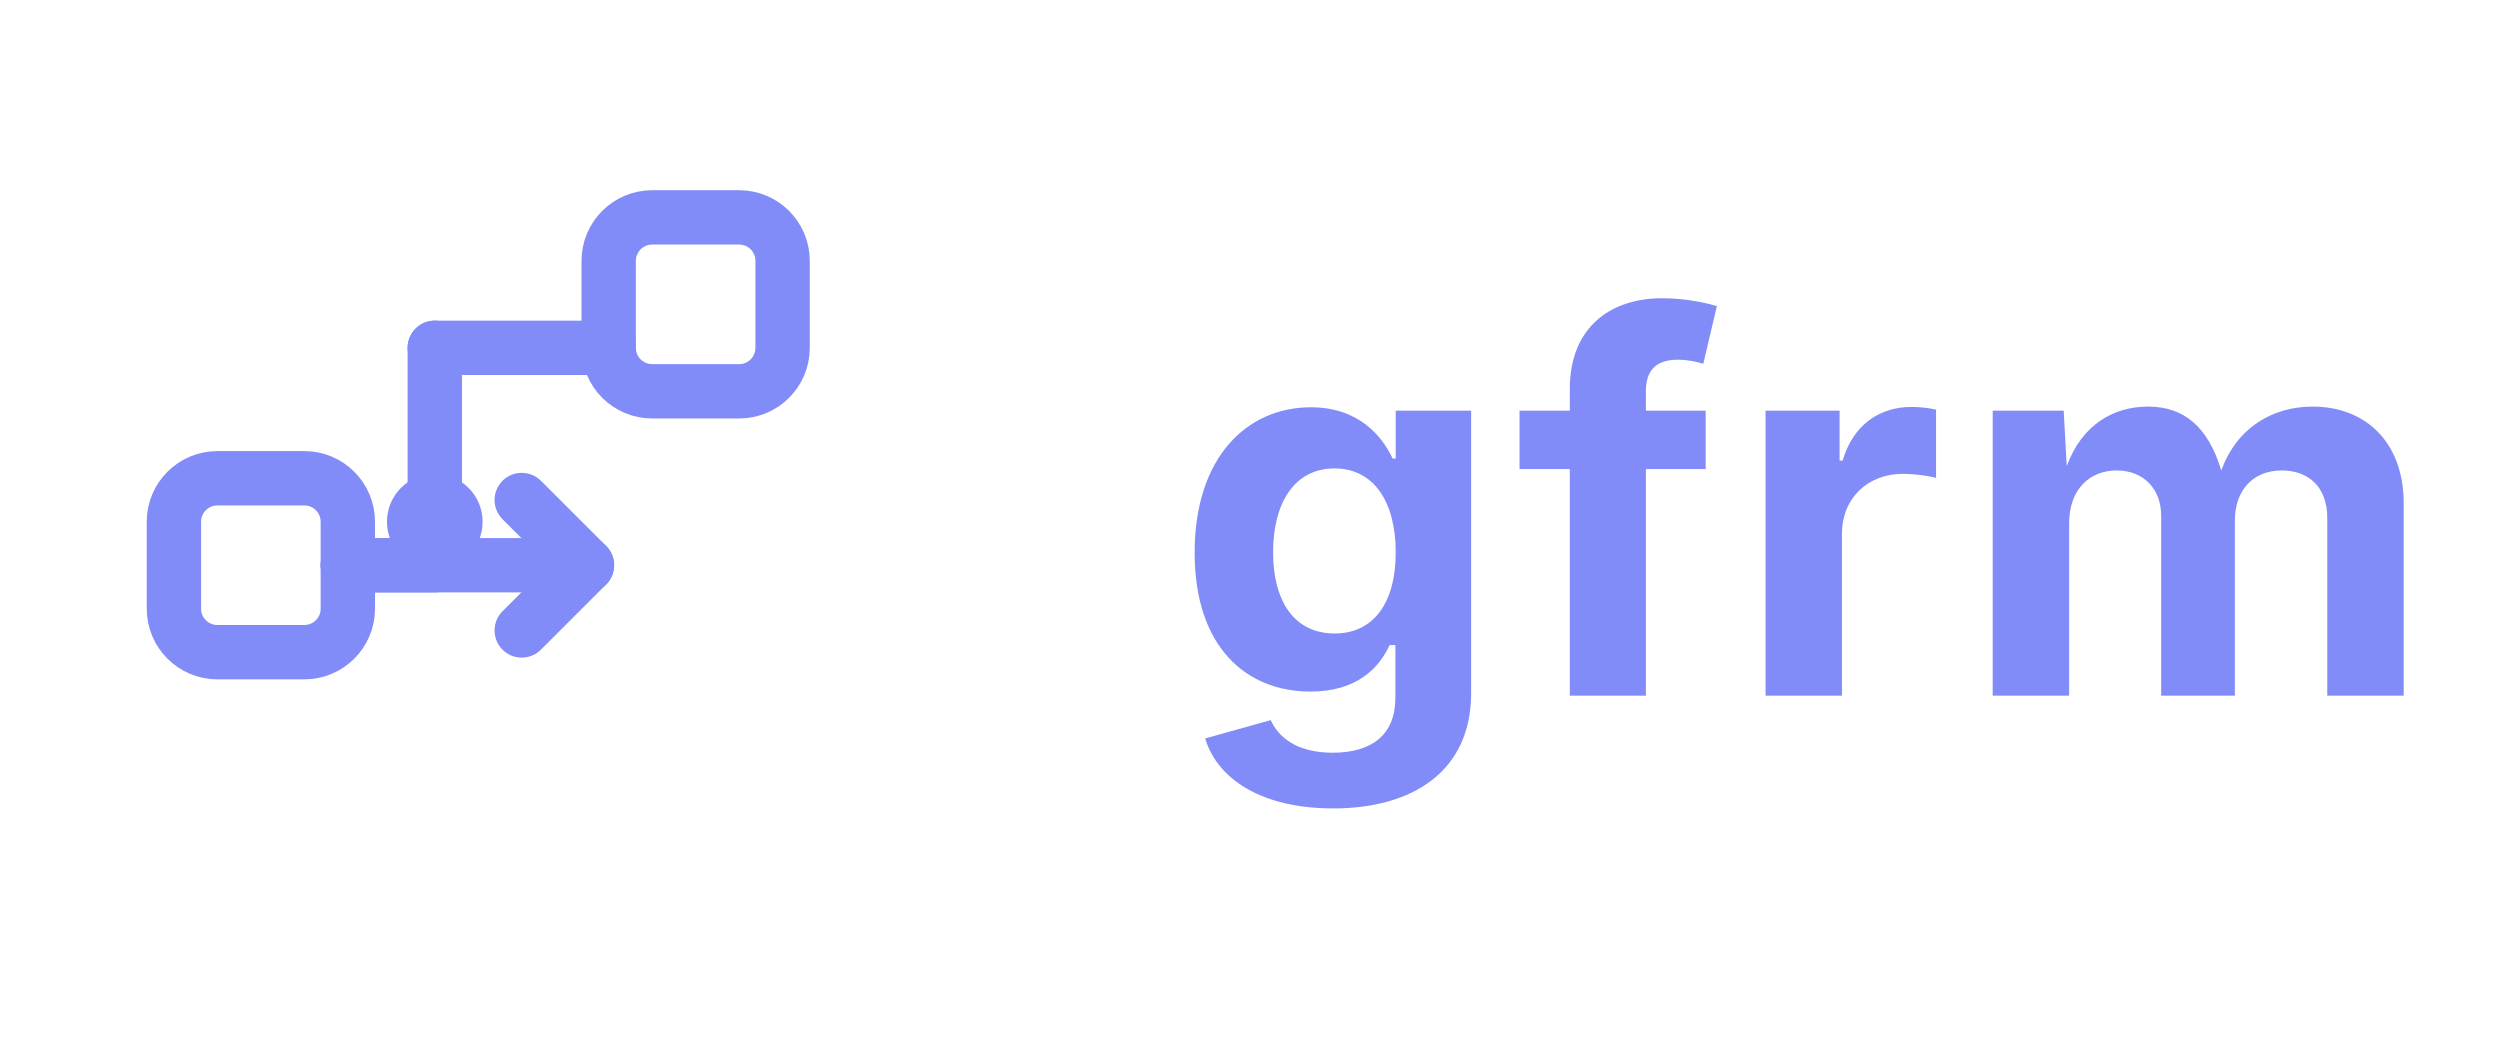
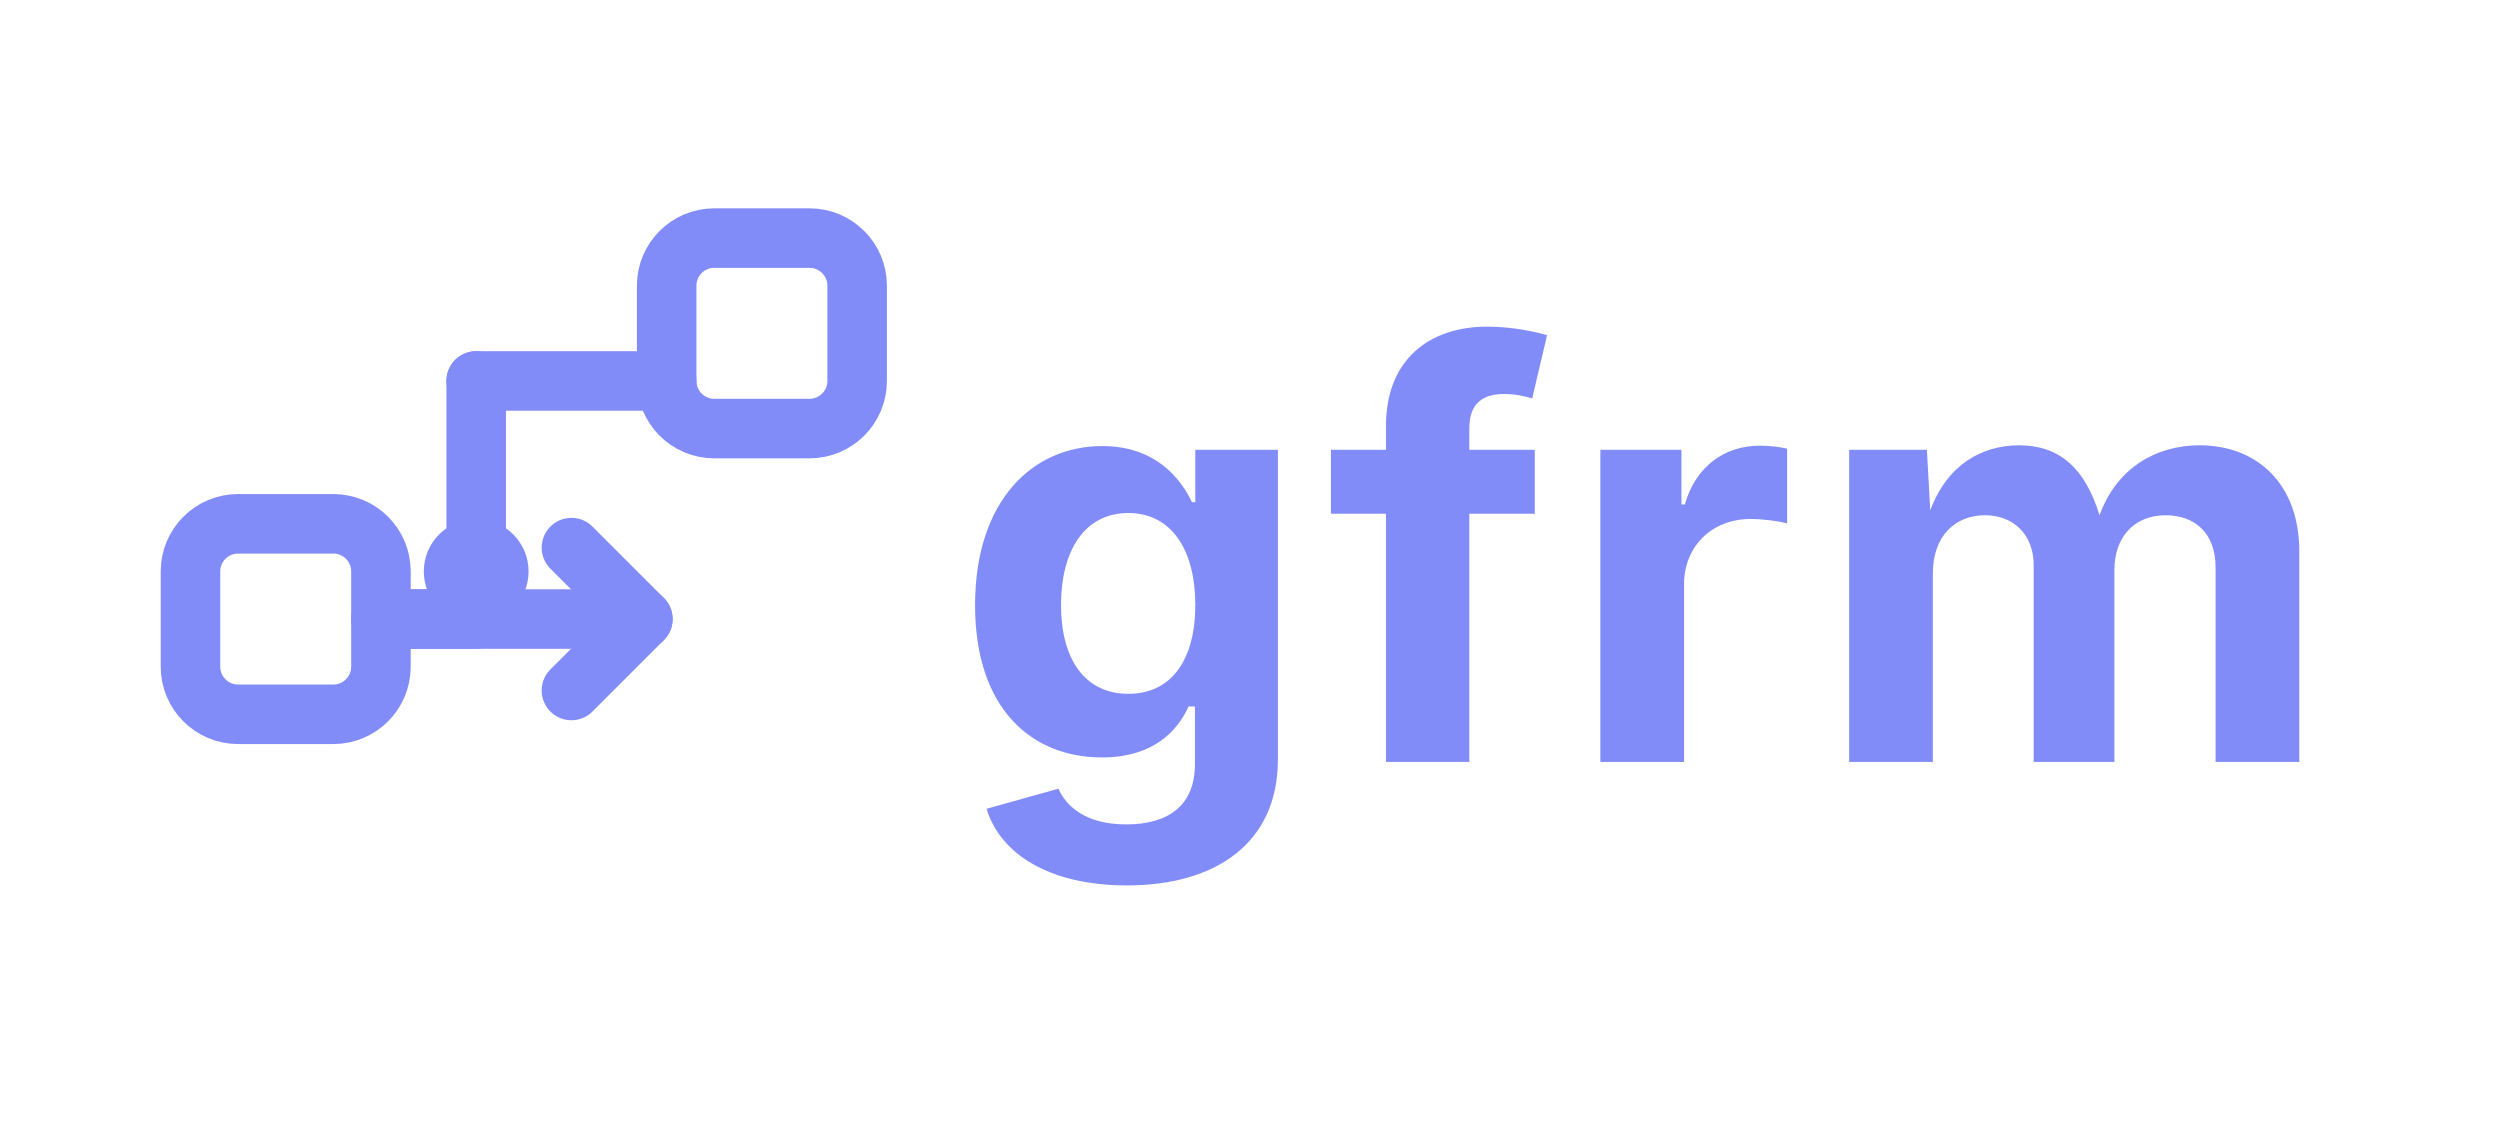
- <svg xmlns="http://www.w3.org/2000/svg" viewBox="0 0 115 48">
+ <svg xmlns="http://www.w3.org/2000/svg" viewBox="0 0 105 48">
  <g fill="none" stroke="#818cf8" stroke-width="2.5" stroke-linecap="round" stroke-linejoin="round">
    <rect x="8" y="22" width="8" height="8" rx="2" />
    <rect x="28" y="10" width="8" height="8" rx="2" />
    <circle cx="20" cy="24" r="2.2" fill="#818cf8" stroke="none" />
    <path d="M16 26H20" />
    <path d="M20 24V16" />
    <path d="M20 16H28" />
    <path d="M16 26H27" />
    <path d="M24 23L27 26L24 29" />
  </g>
-   <text x="54" y="32" font-family="Inter, Segoe UI, Arial, sans-serif" font-size="24" font-weight="700" fill="#818cf8" letter-spacing="0.5">
+   <text x="40" y="32" font-family="Inter, Segoe UI, Arial, sans-serif" font-size="24" font-weight="700" fill="#818cf8" letter-spacing="0.5">
        gfrm
    </text>
</svg>
